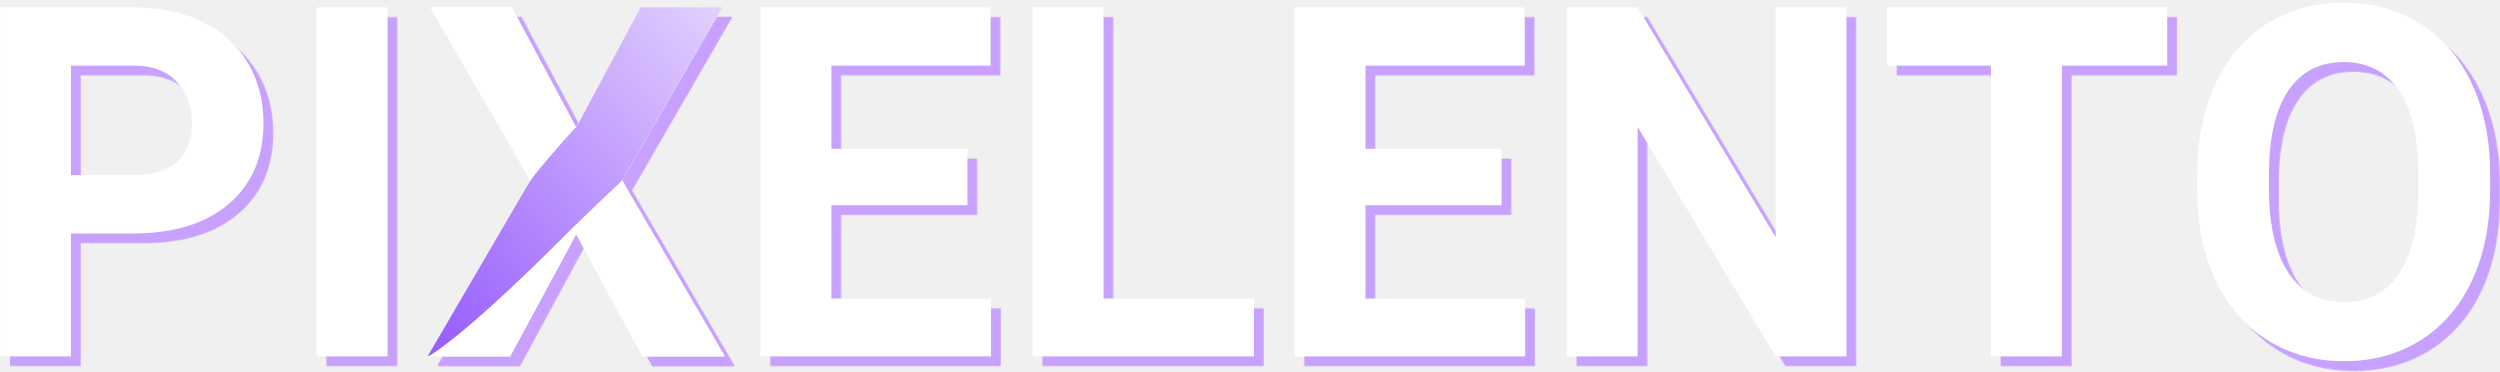
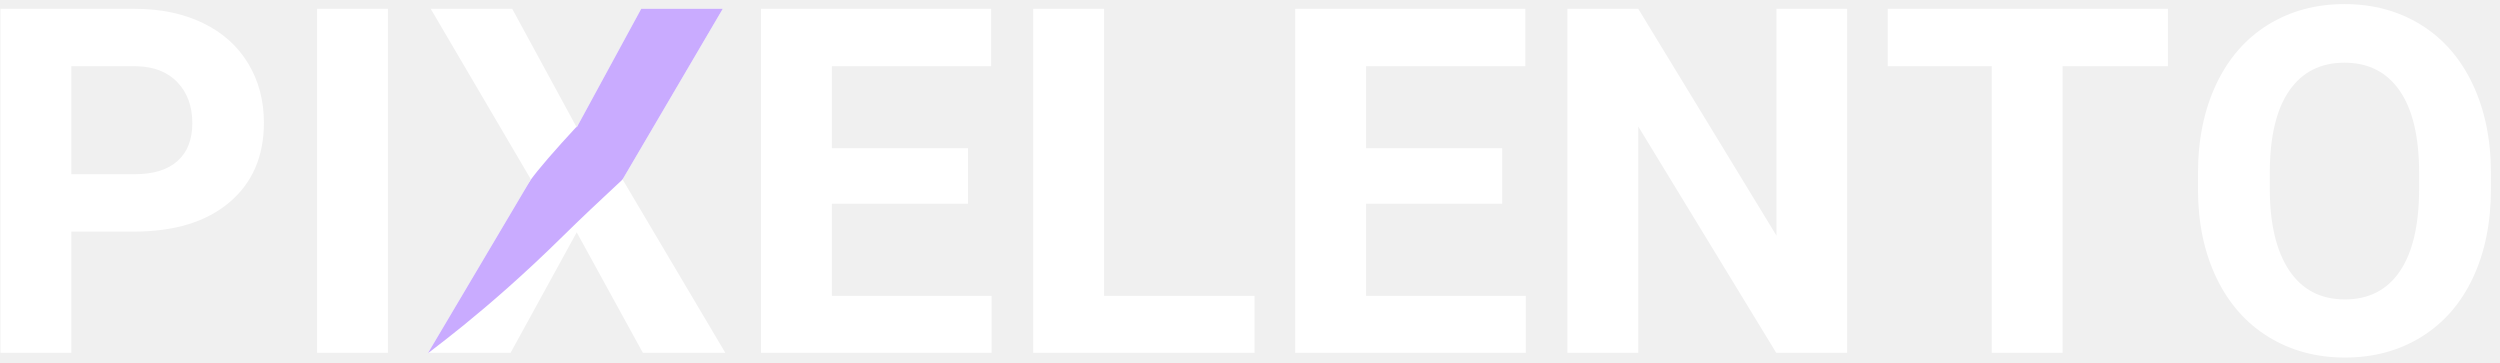
- <svg xmlns="http://www.w3.org/2000/svg" xmlns:xlink="http://www.w3.org/1999/xlink" width="768px" height="114px" viewBox="0 0 768 114" version="1.1">
+ <svg xmlns="http://www.w3.org/2000/svg" xmlns:xlink="http://www.w3.org/1999/xlink" width="248px" height="36px" viewBox="0 0 248 36" version="1.1">
  <defs>
-     <filter x="-0.2%" y="-1.3%" width="100.8%" height="105.4%" filterUnits="objectBoundingBox" id="filter-1">
-       <feOffset dx="3" dy="3" in="SourceAlpha" result="shadowOffsetOuter1" />
-       <feColorMatrix values="0 0 0 0 0.58   0 0 0 0 0.353   0 0 0 0 0.988  0 0 0 1 0" type="matrix" in="shadowOffsetOuter1" result="shadowMatrixOuter1" />
-       <feMerge>
-         <feMergeNode in="shadowMatrixOuter1" />
-         <feMergeNode in="SourceGraphic" />
-       </feMerge>
-     </filter>
-     <polygon id="path-2" points="47.097 37.268 66.908 0.303 91.944 0.303 61.175 53.468 92.742 107.516 67.416 107.516 47.097 69.962 26.778 107.516 1.451 107.516 33.018 53.468 2.25 0.303 27.286 0.303" />
-     <polygon id="path-4" points="177.139 39.714 196.95 2.749 221.986 2.749 191.217 55.914 222.784 109.962 197.458 109.962 177.139 72.408 156.82 109.962 131.493 109.962 163.06 55.914 132.292 2.749 157.328 2.749" />
-     <linearGradient x1="100%" y1="0%" x2="0%" y2="100%" id="linearGradient-6">
-       <stop stop-color="#E6D5FF" offset="0%" />
-       <stop stop-color="#9358FC" offset="100%" />
-     </linearGradient>
+     <polygon id="path-1" points="15.211 12.641 21.609 0.875 29.695 0.875 19.758 17.797 29.953 35 21.773 35 15.211 23.047 8.648 35 0.469 35 10.664 17.797 0.727 0.875 8.812 0.875" />
  </defs>
  <g id="Page-1" stroke="none" stroke-width="1" fill="none" fill-rule="evenodd">
-     <g id="Artboard-2" transform="translate(-24, -80)">
-       <g id="Group-2" filter="url(#filter-1)" transform="translate(23.87545, 79.51298)">
-         <path d="M21.916,72.187 L21.916,109.962 L0.145,109.962 L0.145,2.749 L41.364,2.749 C49.298,2.749 56.276,4.222 62.3,7.167 C68.323,10.113 72.955,14.297 76.196,19.722 C79.438,25.146 81.058,31.319 81.058,38.241 C81.058,48.747 77.515,57.03 70.427,63.093 C63.34,69.156 53.531,72.187 41.001,72.187 L21.916,72.187 Z M21.916,54.294 L41.364,54.294 C47.121,54.294 51.511,52.919 54.535,50.17 C57.559,47.421 59.07,43.494 59.07,38.388 C59.07,33.136 57.546,28.89 54.499,25.65 C51.451,22.41 47.242,20.741 41.872,20.642 L21.916,20.642 L21.916,54.294 Z" id="P" fill="#FFFFFF" />
-         <path d="M119.157,109.962 L97.386,109.962 L97.386,2.749 L119.157,2.749 L119.157,109.962 Z M297.311,63.498 L255.512,63.498 L255.512,92.216 L304.568,92.216 L304.568,109.962 L233.742,109.962 L233.742,2.749 L304.423,2.749 L304.423,20.642 L255.512,20.642 L255.512,46.194 L297.311,46.194 L297.311,63.498 Z M339.11,92.216 L385.336,92.216 L385.336,109.962 L317.34,109.962 L317.34,2.749 L339.11,2.749 L339.11,92.216 Z M461.388,63.498 L419.588,63.498 L419.588,92.216 L468.644,92.216 L468.644,109.962 L397.818,109.962 L397.818,2.749 L468.499,2.749 L468.499,20.642 L419.588,20.642 L419.588,46.194 L461.388,46.194 L461.388,63.498 Z M567.337,109.962 L545.567,109.962 L503.187,39.419 L503.187,109.962 L481.416,109.962 L481.416,2.749 L503.187,2.749 L545.639,73.439 L545.639,2.749 L567.337,2.749 L567.337,109.962 Z M665.884,20.642 L633.519,20.642 L633.519,109.962 L611.749,109.962 L611.749,20.642 L579.819,20.642 L579.819,2.749 L665.884,2.749 L665.884,20.642 Z M765.085,58.785 C765.085,69.34 763.246,78.593 759.57,86.546 C755.893,94.499 750.632,100.635 743.786,104.955 C736.941,109.275 729.091,111.435 720.238,111.435 C711.481,111.435 703.668,109.299 696.798,105.028 C689.929,100.757 684.607,94.658 680.833,86.73 C677.06,78.802 675.149,69.684 675.1,59.375 L675.1,54.073 C675.1,43.518 676.975,34.228 680.724,26.202 C684.474,18.176 689.771,12.015 696.617,7.719 C703.463,3.424 711.288,1.276 720.093,1.276 C728.898,1.276 736.723,3.424 743.568,7.719 C750.414,12.015 755.711,18.176 759.461,26.202 C763.21,34.228 765.085,43.494 765.085,53.999 L765.085,58.785 Z M743.024,53.926 C743.024,42.684 741.041,34.142 737.074,28.3 C733.107,22.459 727.446,19.538 720.093,19.538 C712.787,19.538 707.151,22.422 703.184,28.19 C699.217,33.958 697.21,42.414 697.161,53.557 L697.161,58.785 C697.161,69.733 699.145,78.225 703.112,84.263 C707.079,90.301 712.787,93.32 720.238,93.32 C727.543,93.32 733.155,90.412 737.074,84.595 C740.992,78.777 742.976,70.297 743.024,59.154 L743.024,53.926 Z" id="pixelento" fill="#FFFFFF" />
-         <g id="Group" transform="translate(130.0419, 2.445828)">
-           <mask id="mask-3" fill="white">
-             <use xlink:href="#path-2" />
+     <g id="iPhone-7-Plus" transform="translate(-83, -459)">
+       <g id="Group-2" transform="translate(83, 459)">
+         <path d="M7.078,22.977 L7.078,35 L0.047,35 L0.047,0.875 L13.359,0.875 C15.922,0.875 18.176,1.344 20.121,2.281 C22.066,3.219 23.562,4.551 24.609,6.277 C25.656,8.004 26.18,9.969 26.18,12.172 C26.18,15.516 25.035,18.152 22.746,20.082 C20.457,22.012 17.289,22.977 13.242,22.977 L7.078,22.977 Z M7.078,17.281 L13.359,17.281 C15.219,17.281 16.637,16.844 17.613,15.969 C18.59,15.094 19.078,13.844 19.078,12.219 C19.078,10.547 18.586,9.195 17.602,8.164 C16.617,7.133 15.258,6.602 13.523,6.57 L7.078,6.57 L7.078,17.281 Z" id="P" fill="#FFFFFF" />
+         <path d="M38.484,35 L31.453,35 L31.453,0.875 L38.484,0.875 L38.484,35 Z M96.023,20.211 L82.523,20.211 L82.523,29.352 L98.367,29.352 L98.367,35 L75.492,35 L75.492,0.875 L98.32,0.875 L98.32,6.57 L82.523,6.57 L82.523,14.703 L96.023,14.703 L96.023,20.211 Z M109.523,29.352 L124.453,29.352 L124.453,35 L102.492,35 L102.492,0.875 L109.523,0.875 L109.523,29.352 Z M149.016,20.211 L135.516,20.211 L135.516,29.352 L151.359,29.352 L151.359,35 L128.484,35 L128.484,0.875 L151.312,0.875 L151.312,6.57 L135.516,6.57 L135.516,14.703 L149.016,14.703 L149.016,20.211 Z M183.234,35 L176.203,35 L162.516,12.547 L162.516,35 L155.484,35 L155.484,0.875 L162.516,0.875 L176.227,23.375 L176.227,0.875 L183.234,0.875 L183.234,35 Z M215.062,6.57 L204.609,6.57 L204.609,35 L197.578,35 L197.578,6.57 L187.266,6.57 L187.266,0.875 L215.062,0.875 L215.062,6.57 Z M247.102,18.711 C247.102,22.07 246.508,25.016 245.32,27.547 C244.133,30.078 242.434,32.031 240.223,33.406 C238.012,34.781 235.477,35.469 232.617,35.469 C229.789,35.469 227.266,34.789 225.047,33.43 C222.828,32.07 221.109,30.129 219.891,27.605 C218.672,25.082 218.055,22.18 218.039,18.898 L218.039,17.211 C218.039,13.852 218.645,10.895 219.855,8.34 C221.066,5.785 222.777,3.824 224.988,2.457 C227.199,1.09 229.727,0.406 232.57,0.406 C235.414,0.406 237.941,1.09 240.152,2.457 C242.363,3.824 244.074,5.785 245.285,8.34 C246.496,10.895 247.102,13.844 247.102,17.188 L247.102,18.711 Z M239.977,17.164 C239.977,13.586 239.336,10.867 238.055,9.008 C236.773,7.148 234.945,6.219 232.57,6.219 C230.211,6.219 228.391,7.137 227.109,8.973 C225.828,10.809 225.18,13.5 225.164,17.047 L225.164,18.711 C225.164,22.195 225.805,24.898 227.086,26.82 C228.367,28.742 230.211,29.703 232.617,29.703 C234.977,29.703 236.789,28.777 238.055,26.926 C239.32,25.074 239.961,22.375 239.977,18.828 L239.977,17.164 Z" id="pixelento" fill="#FFFFFF" />
+         <g id="Group" transform="translate(42, 0)">
+           <mask id="mask-2" fill="white">
+             <use xlink:href="#path-1" />
          </mask>
-           <use id="pixelento-copy" fill="#FFFFFF" xlink:href="#path-2" />
-           <path d="M55.732,-2.446 L95.983,-2.446 L94.795,22.244 C69.61,45.393 52.309,61.681 42.893,71.109 C18.486,95.547 5.904,107.311 2.83,107.311 C-1.377,107.311 7.527,89.046 32.839,53.765 C35.431,50.152 40.216,44.526 47.196,36.885 L55.732,-2.446 Z" id="Rectangle" fill="#C9ABFF" mask="url(#mask-3)" />
+           <use id="pixelento-copy" fill="#FFFFFF" xlink:href="#path-1" />
+           <path d="M18,0 L31,0 L30.616,7.859 C22.482,15.227 16.895,20.411 13.853,23.412 C5.971,31.19 0.089,35.215 0.173,35.284 C0.454,35.516 2.431,29.121 10.606,17.891 C11.443,16.742 12.989,14.951 15.243,12.519 L18,0 Z" id="Rectangle" fill="#C9ABFF" mask="url(#mask-2)" />
        </g>
-         <mask id="mask-5" fill="white">
-           <use xlink:href="#path-4" />
-         </mask>
-         <use id="pixelento-copy" fill="#FFFFFF" xlink:href="#path-4" />
-         <path d="M185.774,0 L226.025,0 L224.837,24.69 C199.652,47.838 182.351,64.127 172.935,73.555 C148.528,97.993 132.593,110.752 129.519,110.752 C125.312,110.752 137.569,91.492 162.881,56.211 C165.473,52.598 170.258,46.971 177.238,39.33 L185.774,0 Z" id="Rectangle" fill="url(#linearGradient-6)" mask="url(#mask-5)" />
      </g>
    </g>
  </g>
</svg>
